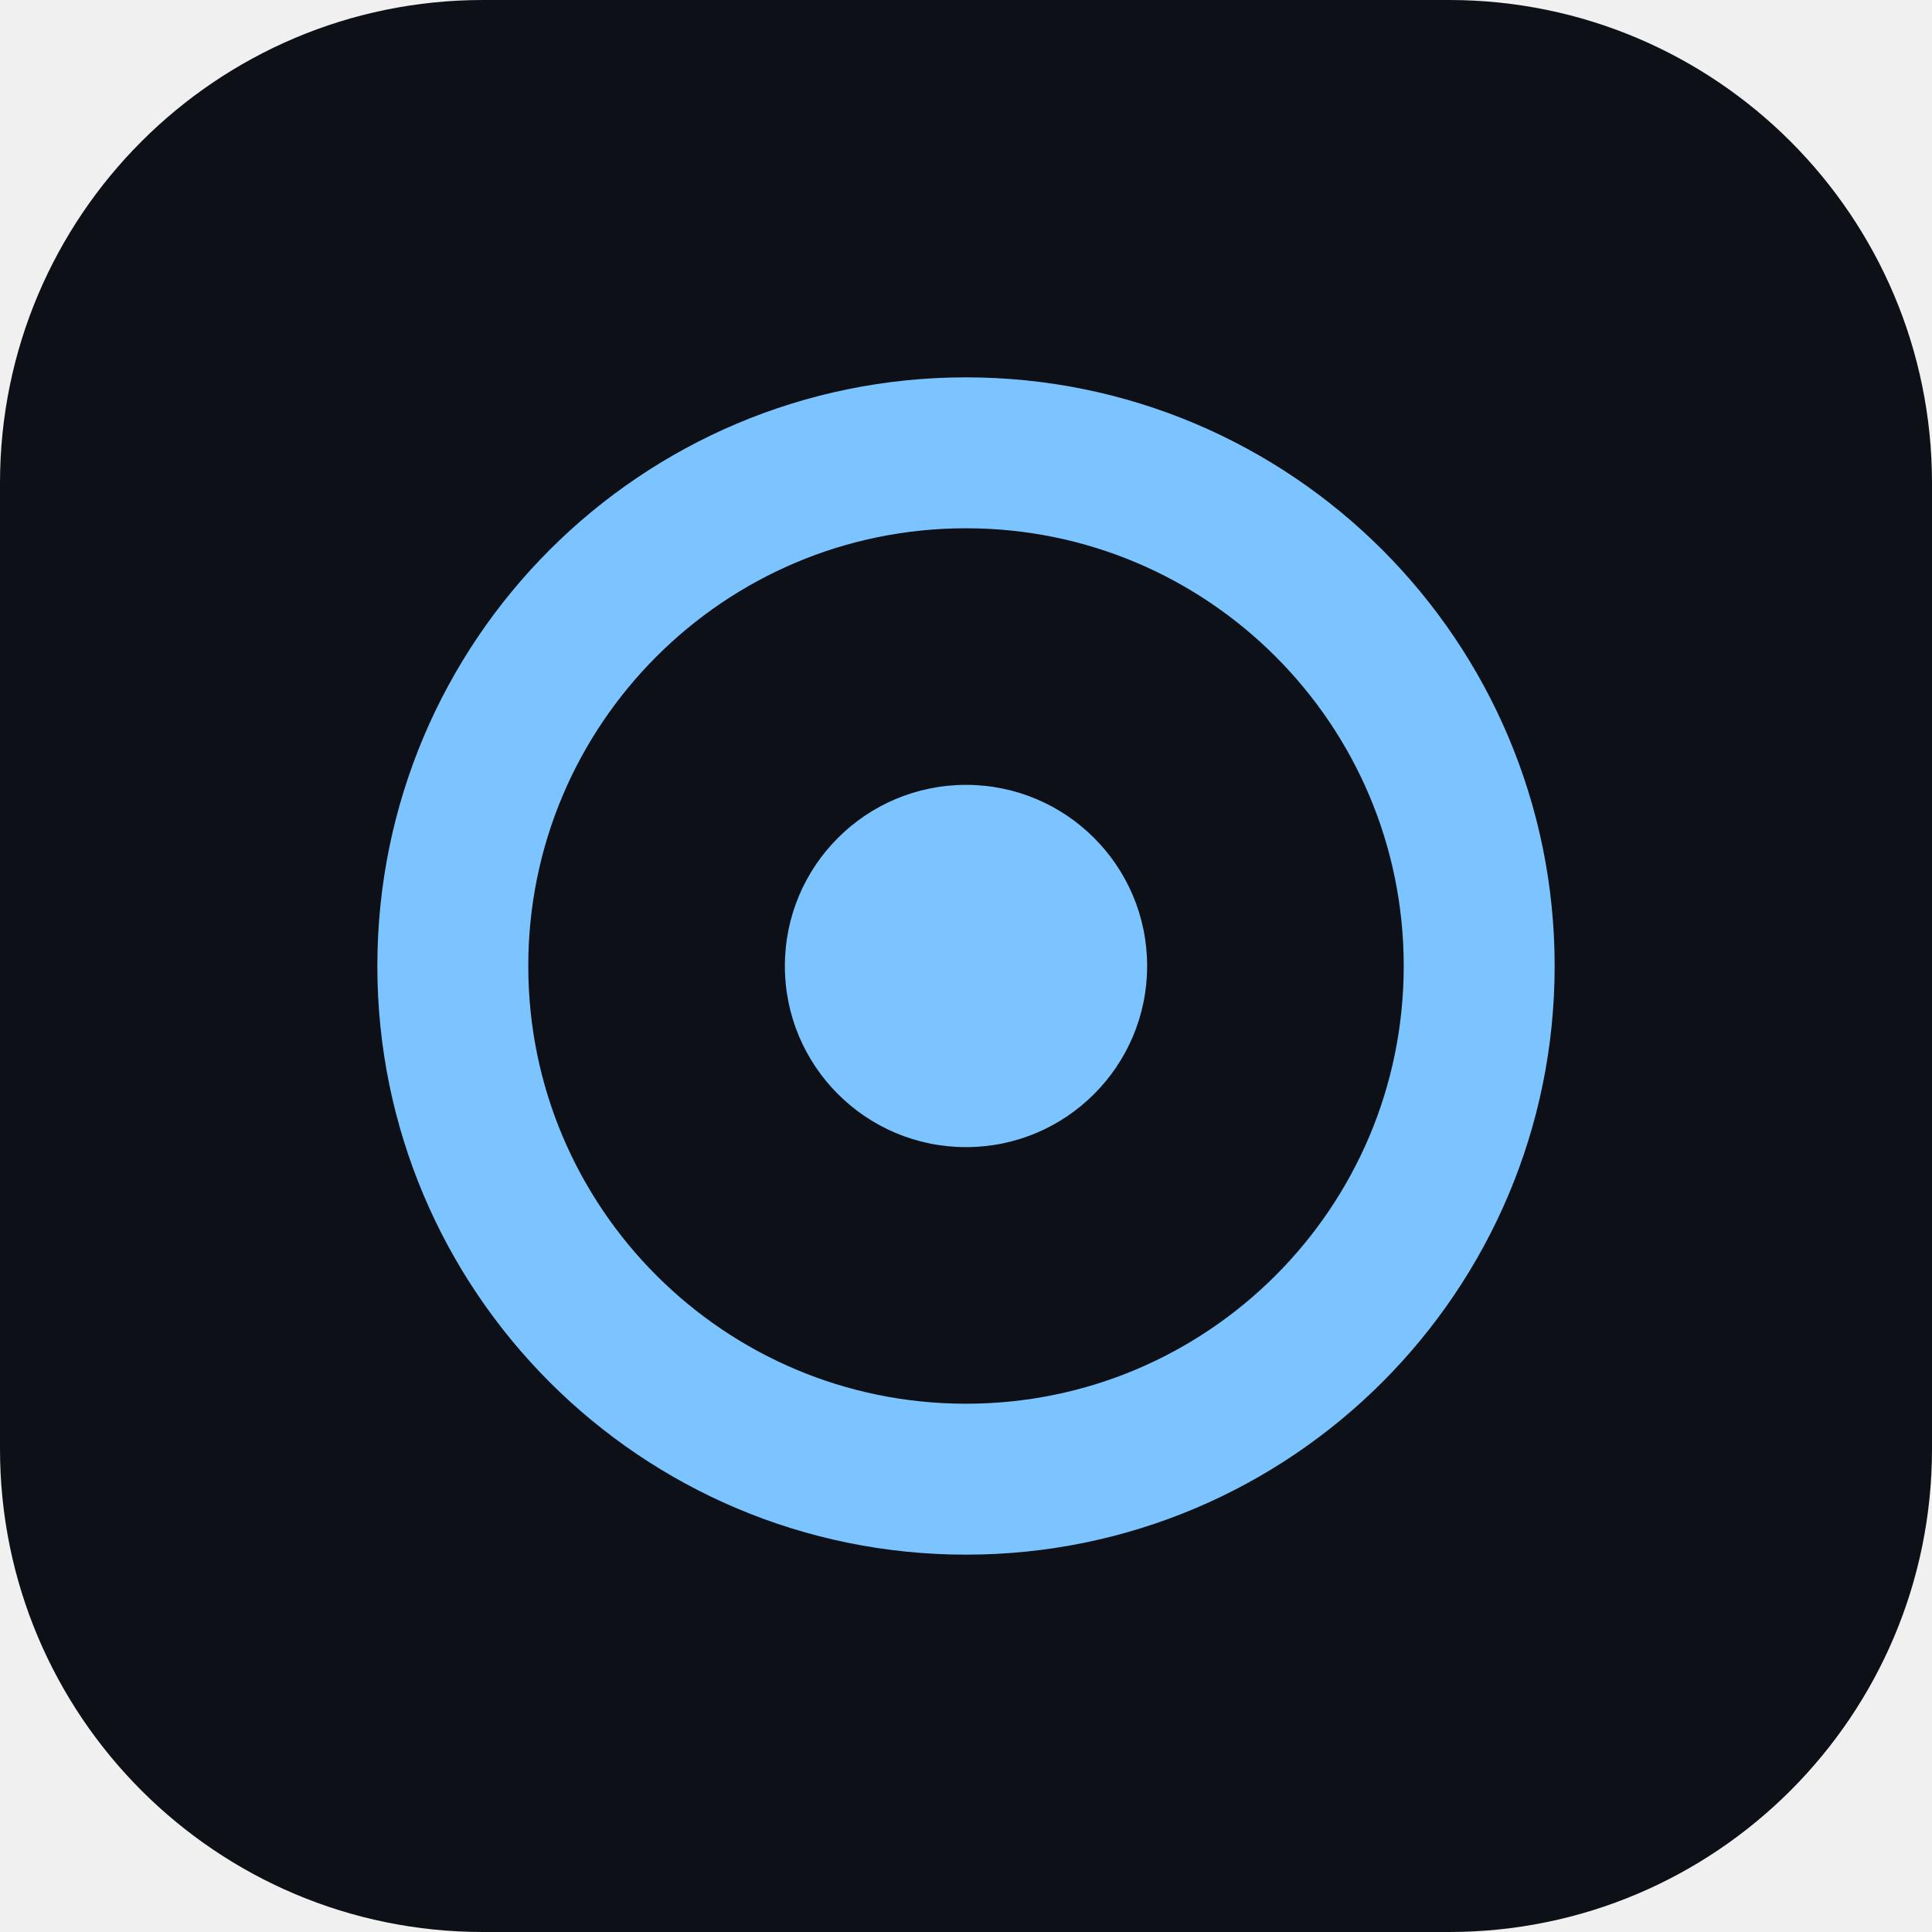
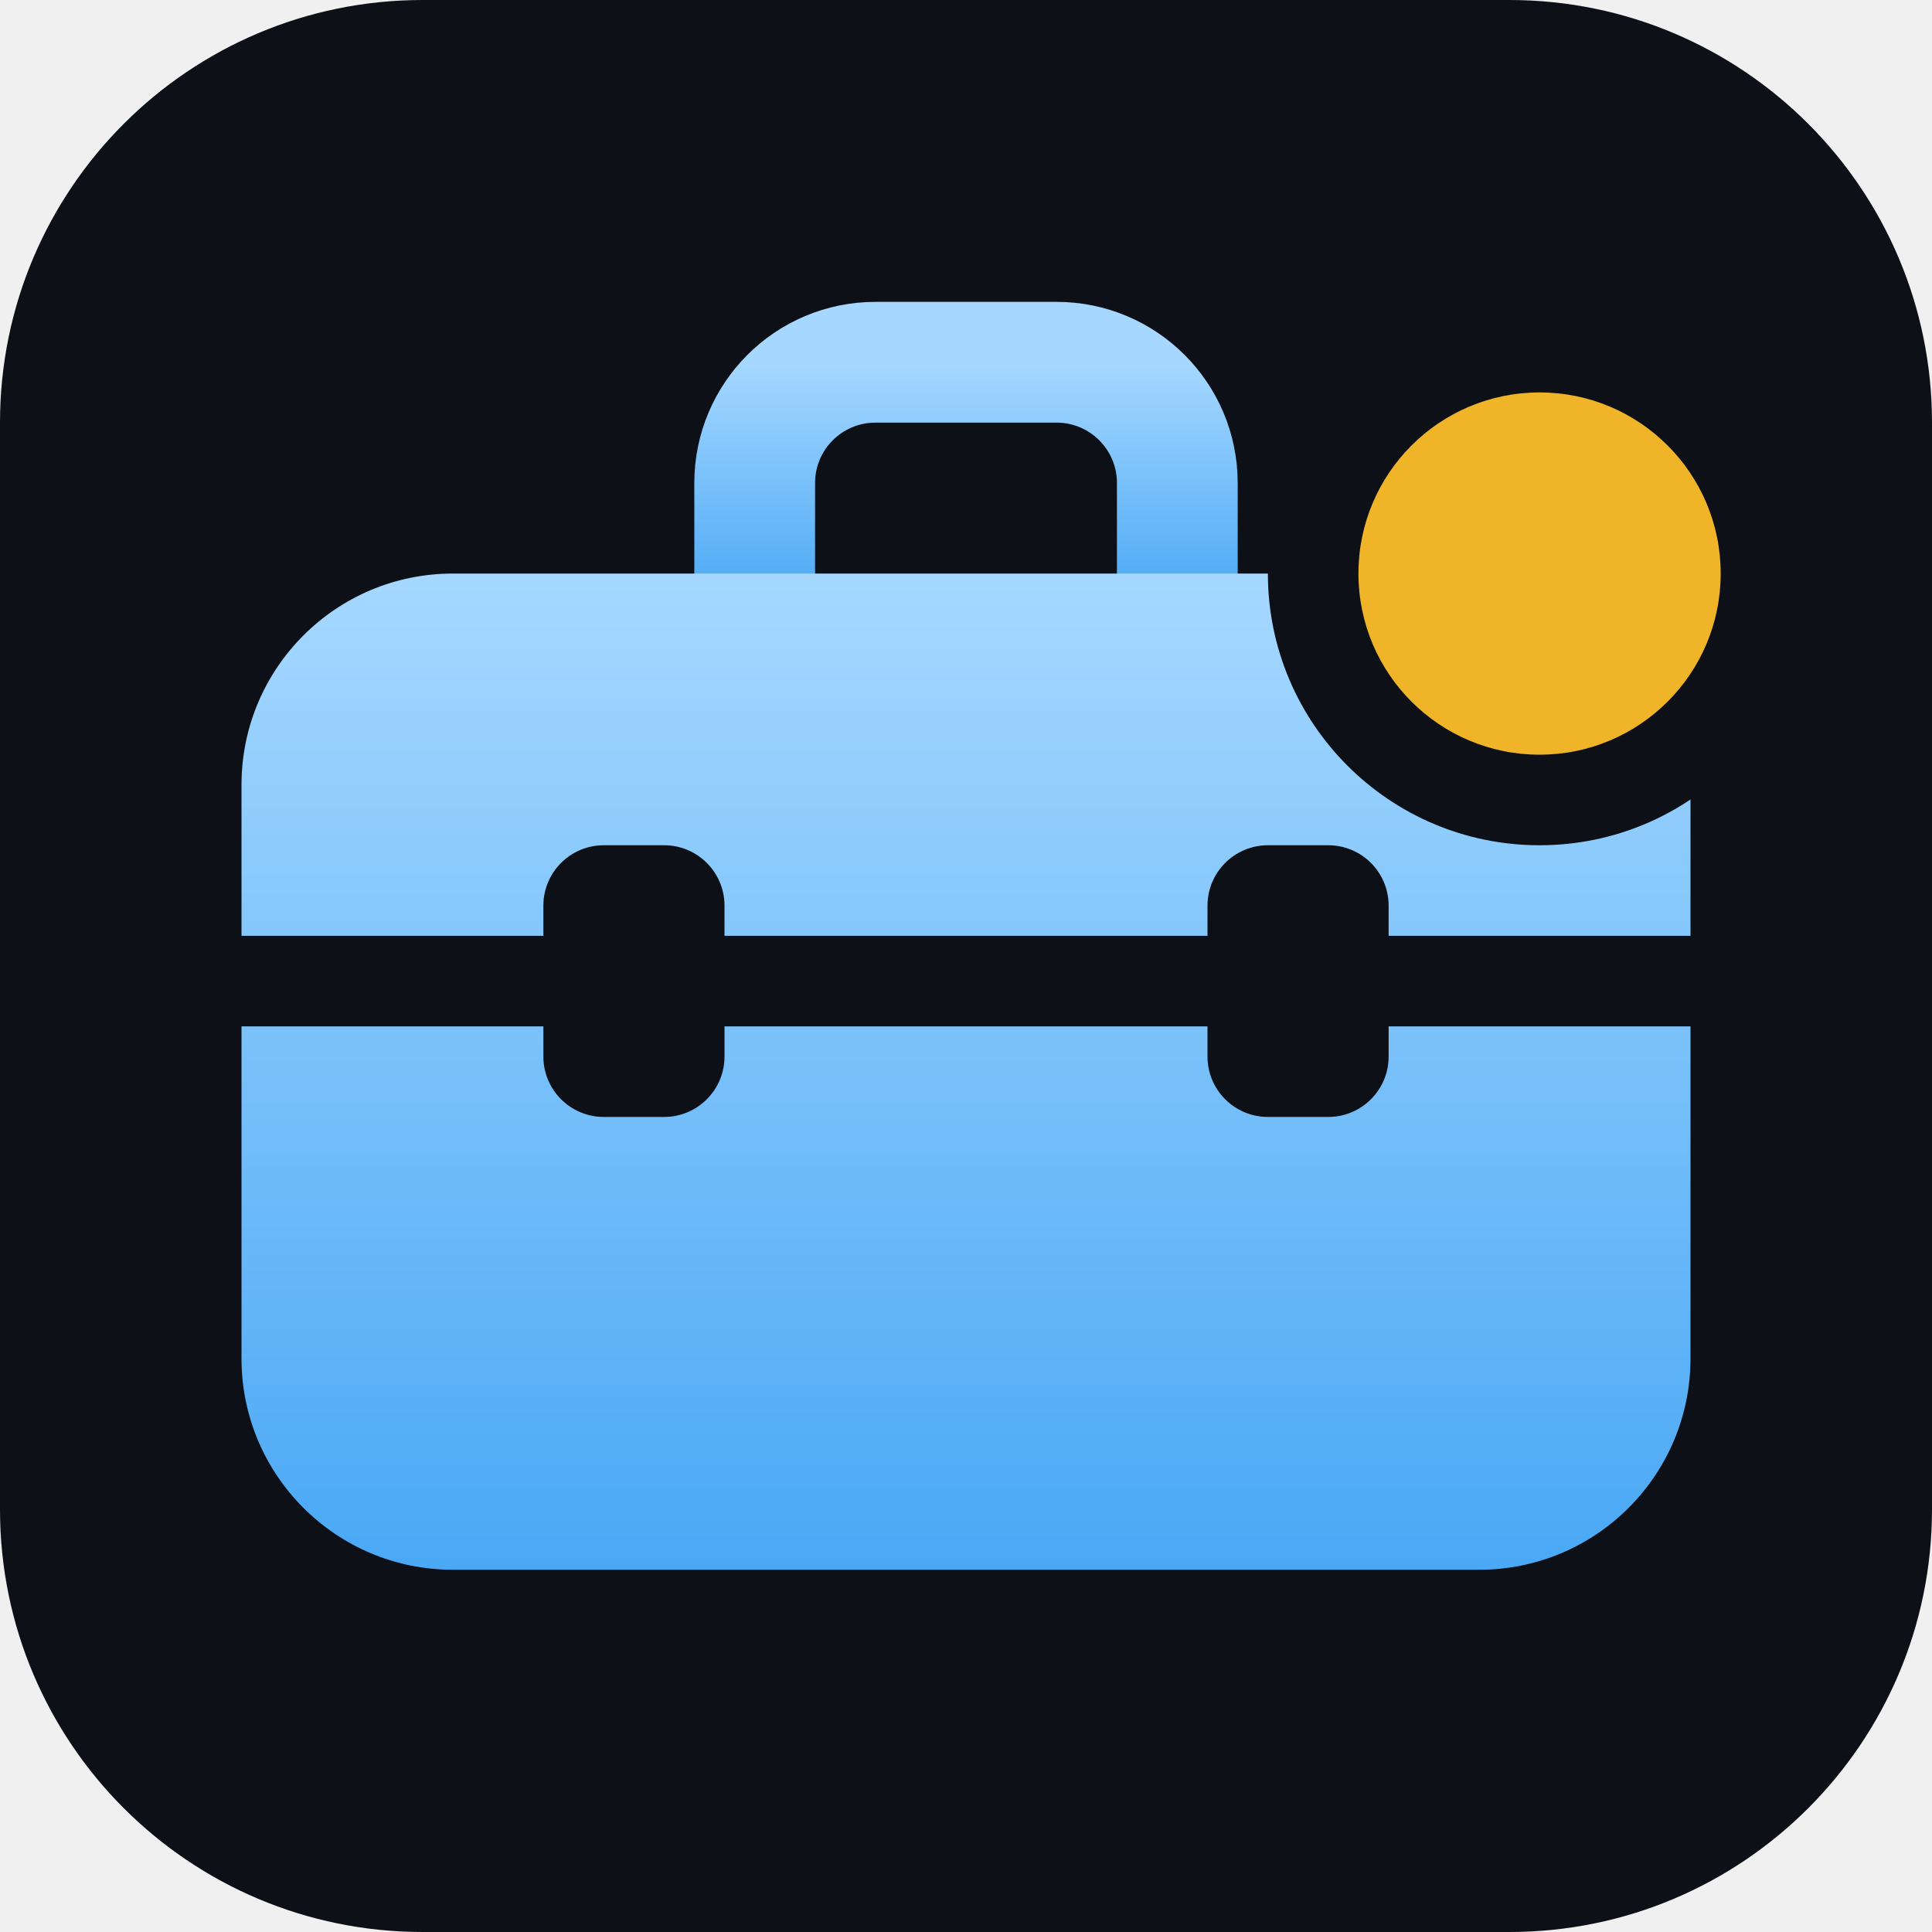
- <svg xmlns="http://www.w3.org/2000/svg" viewBox="0 0 32 32">
-   <rect width="32" height="32" rx="8" fill="#0d1117" />
-   <circle cx="16" cy="16" r="8.5" fill="none" stroke="#7cc4ff" stroke-width="2.5" />
-   <circle cx="16" cy="16" r="3" fill="#7cc4ff" />
+ <svg xmlns="http://www.w3.org/2000/svg" viewBox="0 0 64 64">
+   <defs>
+     <linearGradient id="case" x1="0" y1="0" x2="0" y2="1">
+       <stop offset="0" stop-color="#a6d8ff" />
+       <stop offset="1" stop-color="#4aa8f5" />
+     </linearGradient>
+     <mask id="cut">
+       <rect width="64" height="64" fill="#fff" />
+       <rect x="0" y="31" width="64" height="3" fill="#000" />
+       <rect x="18" y="28" width="6" height="9" rx="2" fill="#000" />
+       <rect x="40" y="28" width="6" height="9" rx="2" fill="#000" />
+       <circle cx="51" cy="19" r="9" fill="#000" />
+     </mask>
+   </defs>
+   <rect width="64" height="64" rx="14" fill="#0d1117" />
+   <g mask="url(#cut)">
+     <path d="M25 20v-4a4 4 0 0 1 4-4h6a4 4 0 0 1 4 4v4" fill="none" stroke="url(#case)" stroke-width="4" stroke-linecap="round" />
+     <rect x="8" y="19" width="48" height="33" rx="7" fill="url(#case)" />
+   </g>
+   <circle cx="51" cy="19" r="6" fill="#f0b429" />
</svg>
